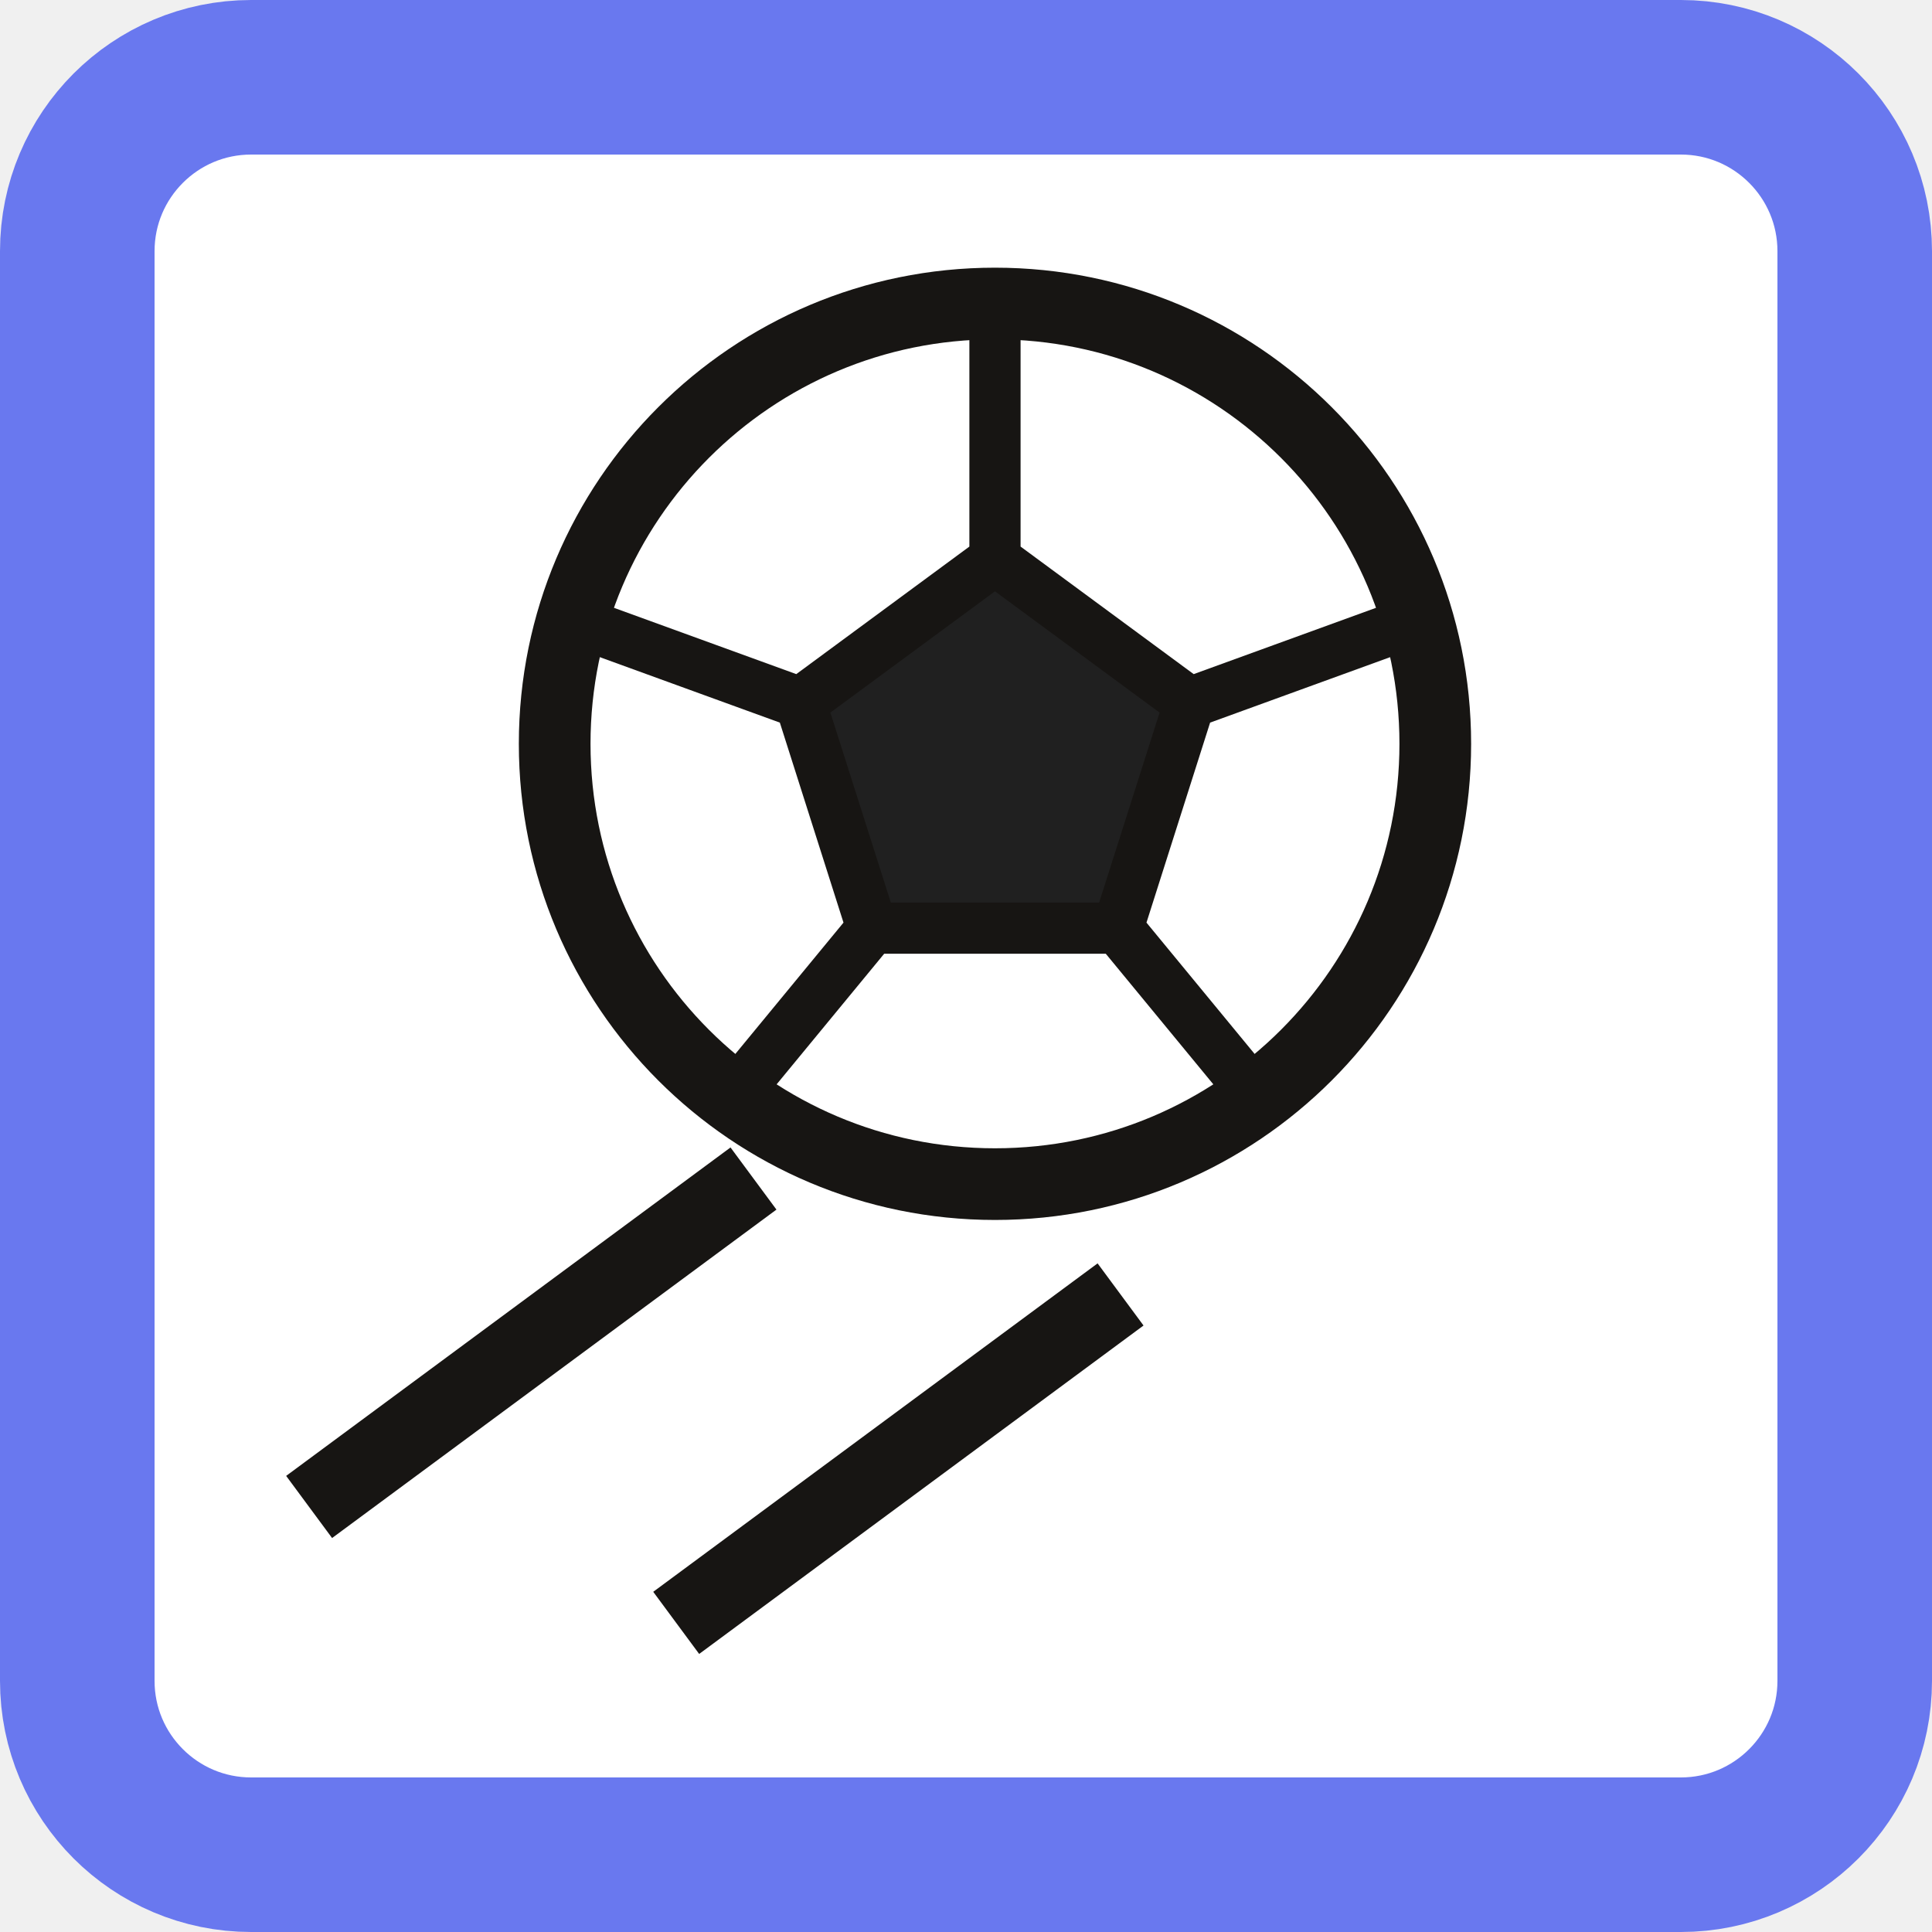
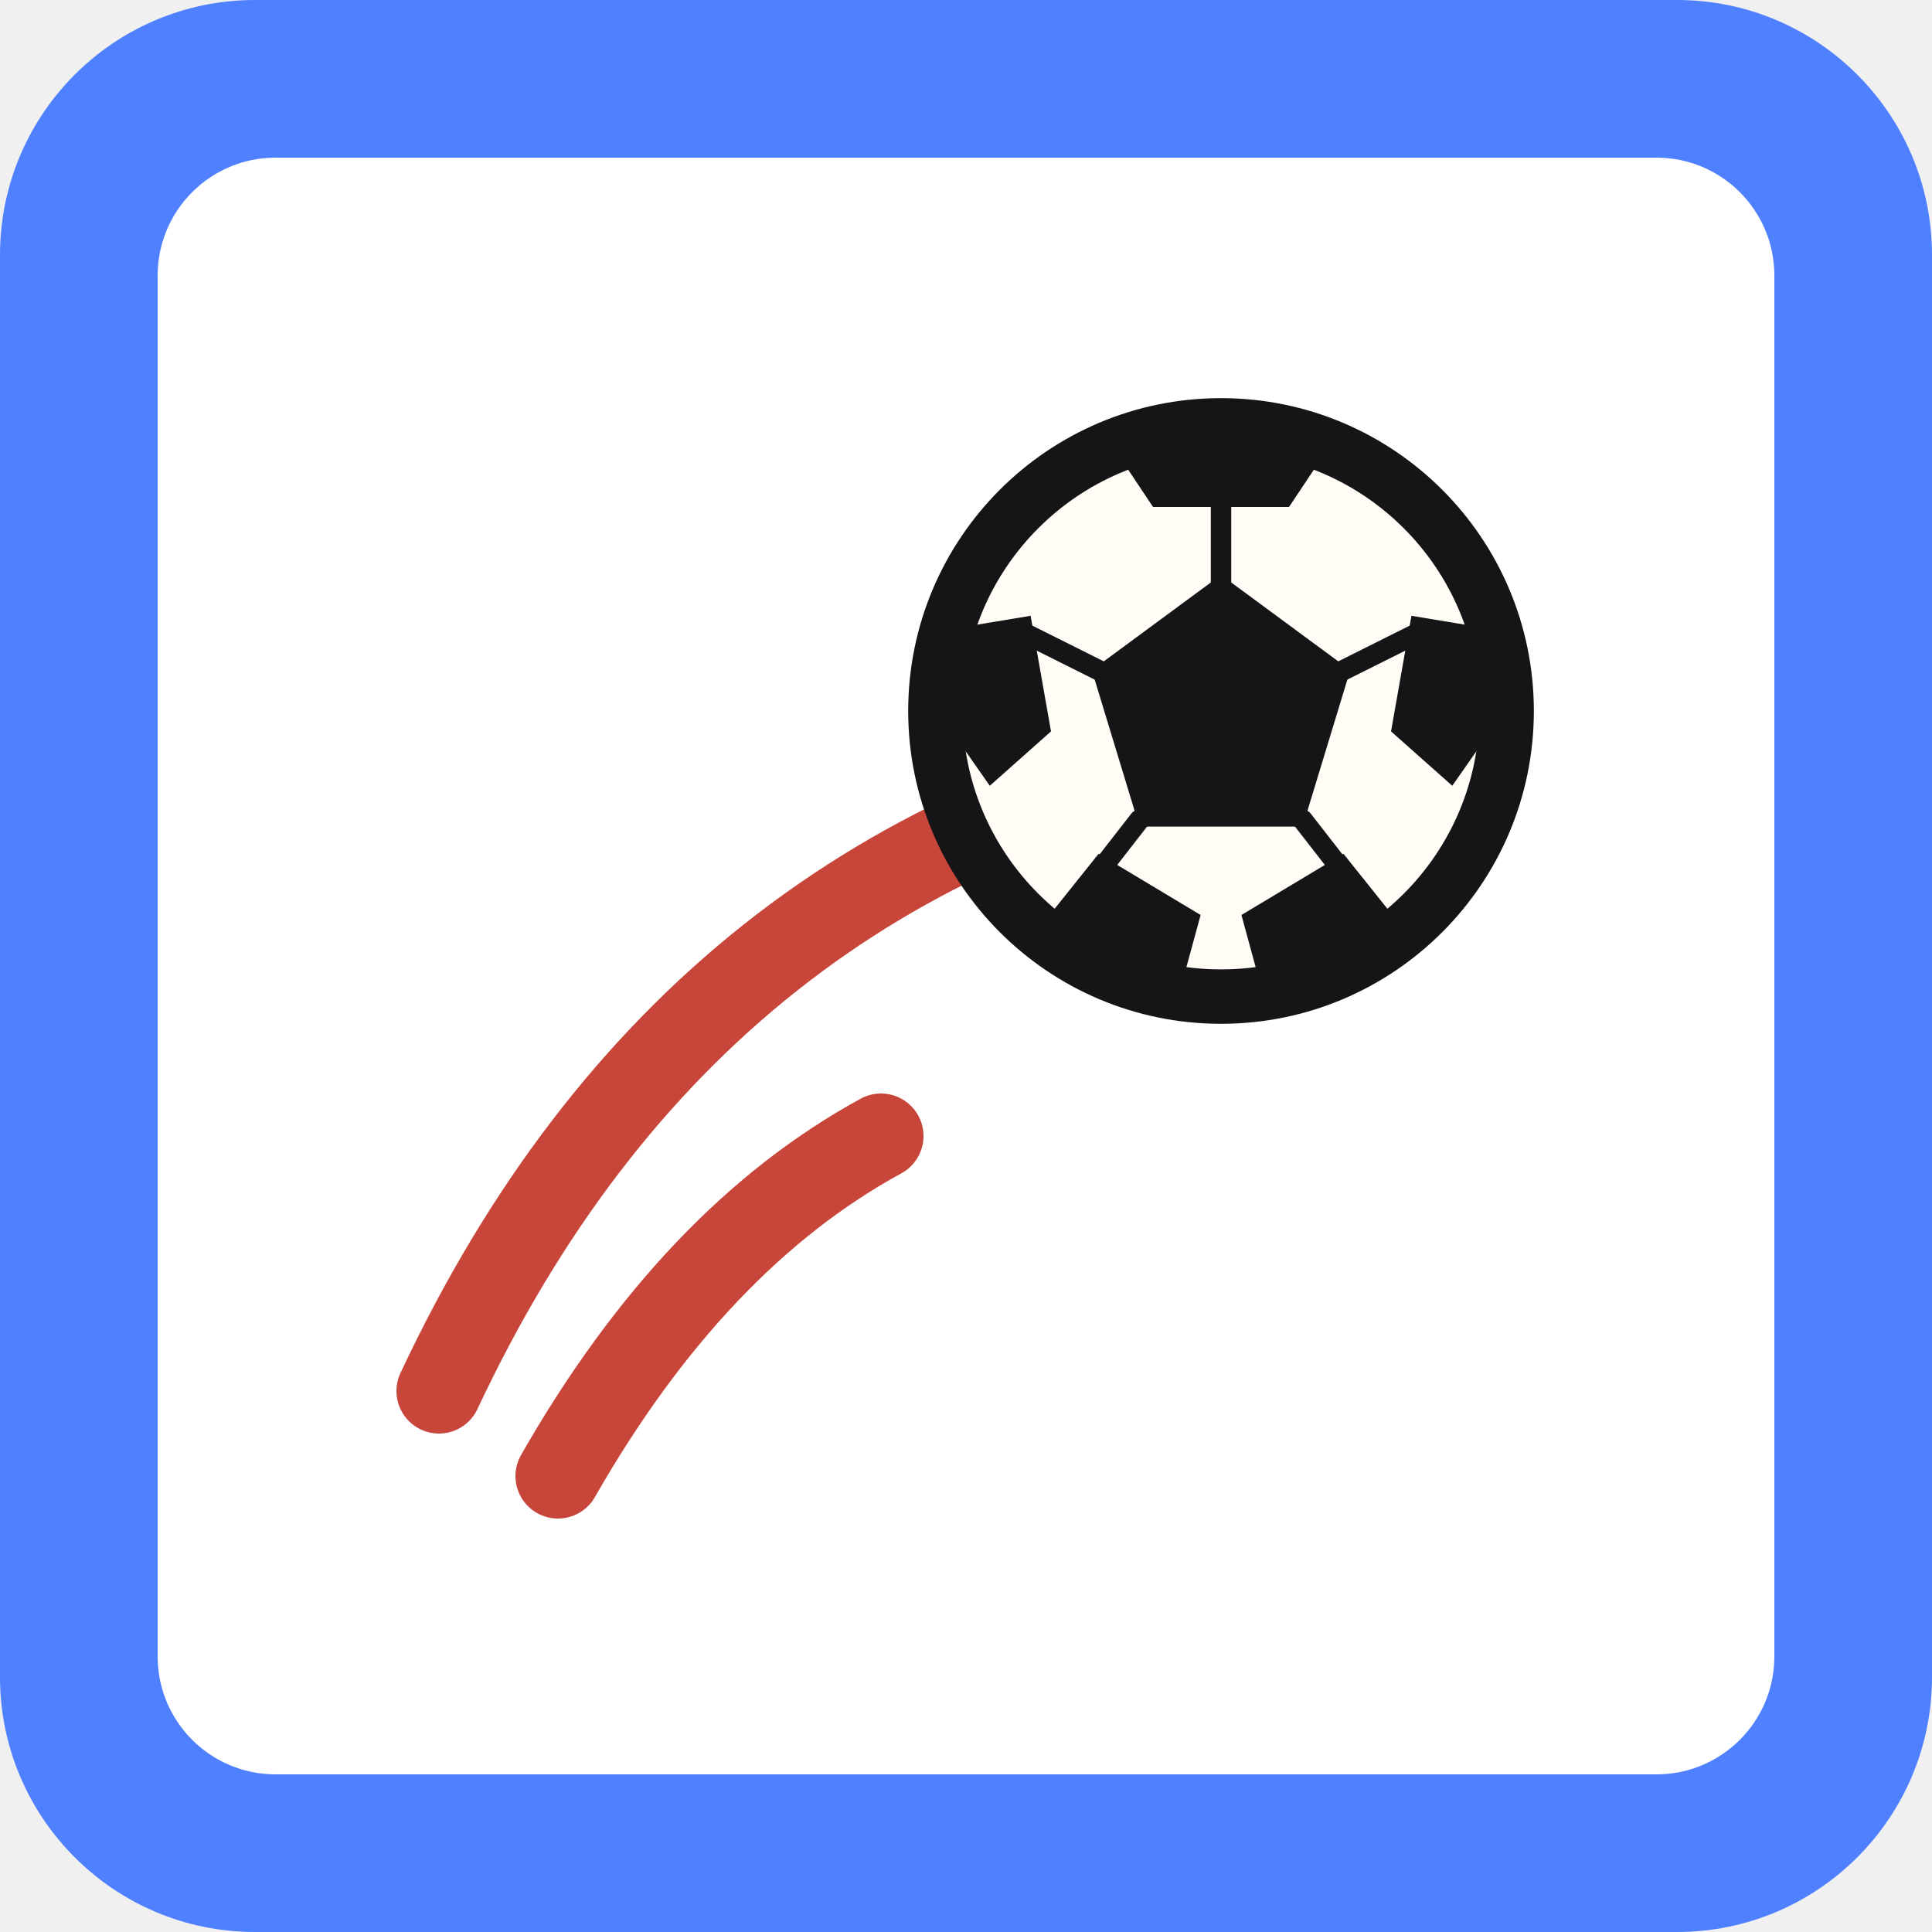
<svg xmlns="http://www.w3.org/2000/svg" width="100" height="100" viewBox="0 0 100 100">
-   <g stroke="#171513" stroke-width="7" stroke-linejoin="round">
-     <rect x="4" y="4" width="92" height="92" rx="9" fill="#fff" stroke="#6978ef" stroke-width="8" />
-     <g transform="translate(25 12) scale(0.53)">
-       <circle cx="50" cy="50" r="43" fill="#fff" />
-       <path d="m50 32 19 14-7 22H38l-7-22ZM50 32V7m19 39 22-8M62 68l14 17M38 68 24 85M31 46 9 38" fill="#202020" stroke-width="5" />
+   <defs>
+     <clipPath id="inside">
+       <rect x="10.5" y="10.5" width="79" height="79" rx="4" />
+     </clipPath>
+   </defs>
+   <rect width="100" height="100" rx="13.2" fill="#4f80ff" />
+   <rect x="8.16" y="8.16" width="83.68" height="83.68" rx="6.1" fill="#fff" />
+   <g clip-path="url(#inside)" transform="translate(6 6) scale(.88)">
+     <g stroke-linecap="round" stroke-linejoin="round">
+       <path d="M19 75q15-32 48-38M26 80q8-14 19-20" fill="none" stroke="#c74639" stroke-width="5" />
+       <g transform="translate(45 15) scale(0.4)">
+         <circle cx="50" cy="50" r="42" fill="#fffdf6" stroke="#151416" stroke-width="8" />
+         <path d="m50 30 19 14-7 23H38l-7-23Z M34 11l16-3 16 3-6 9H40ZM10 38l12-2 3 17-9 8-7-10ZM90 38l-12-2-3 17 9 8 7-10ZM24 81l8-10 15 9-3 11ZM76 81l-8-10-15 9 3 11Z" fill="#151416" />
+         <path d="M50 17v15m18 12 12-6M62 66l7 9M38 66l-7 9M32 44l-12-6" fill="none" stroke="#151416" stroke-width="3" />
+       </g>
    </g>
-     <path d="m16 78 23-17m-4 23 23-17" fill="none" stroke-width="4" />
  </g>
</svg>
